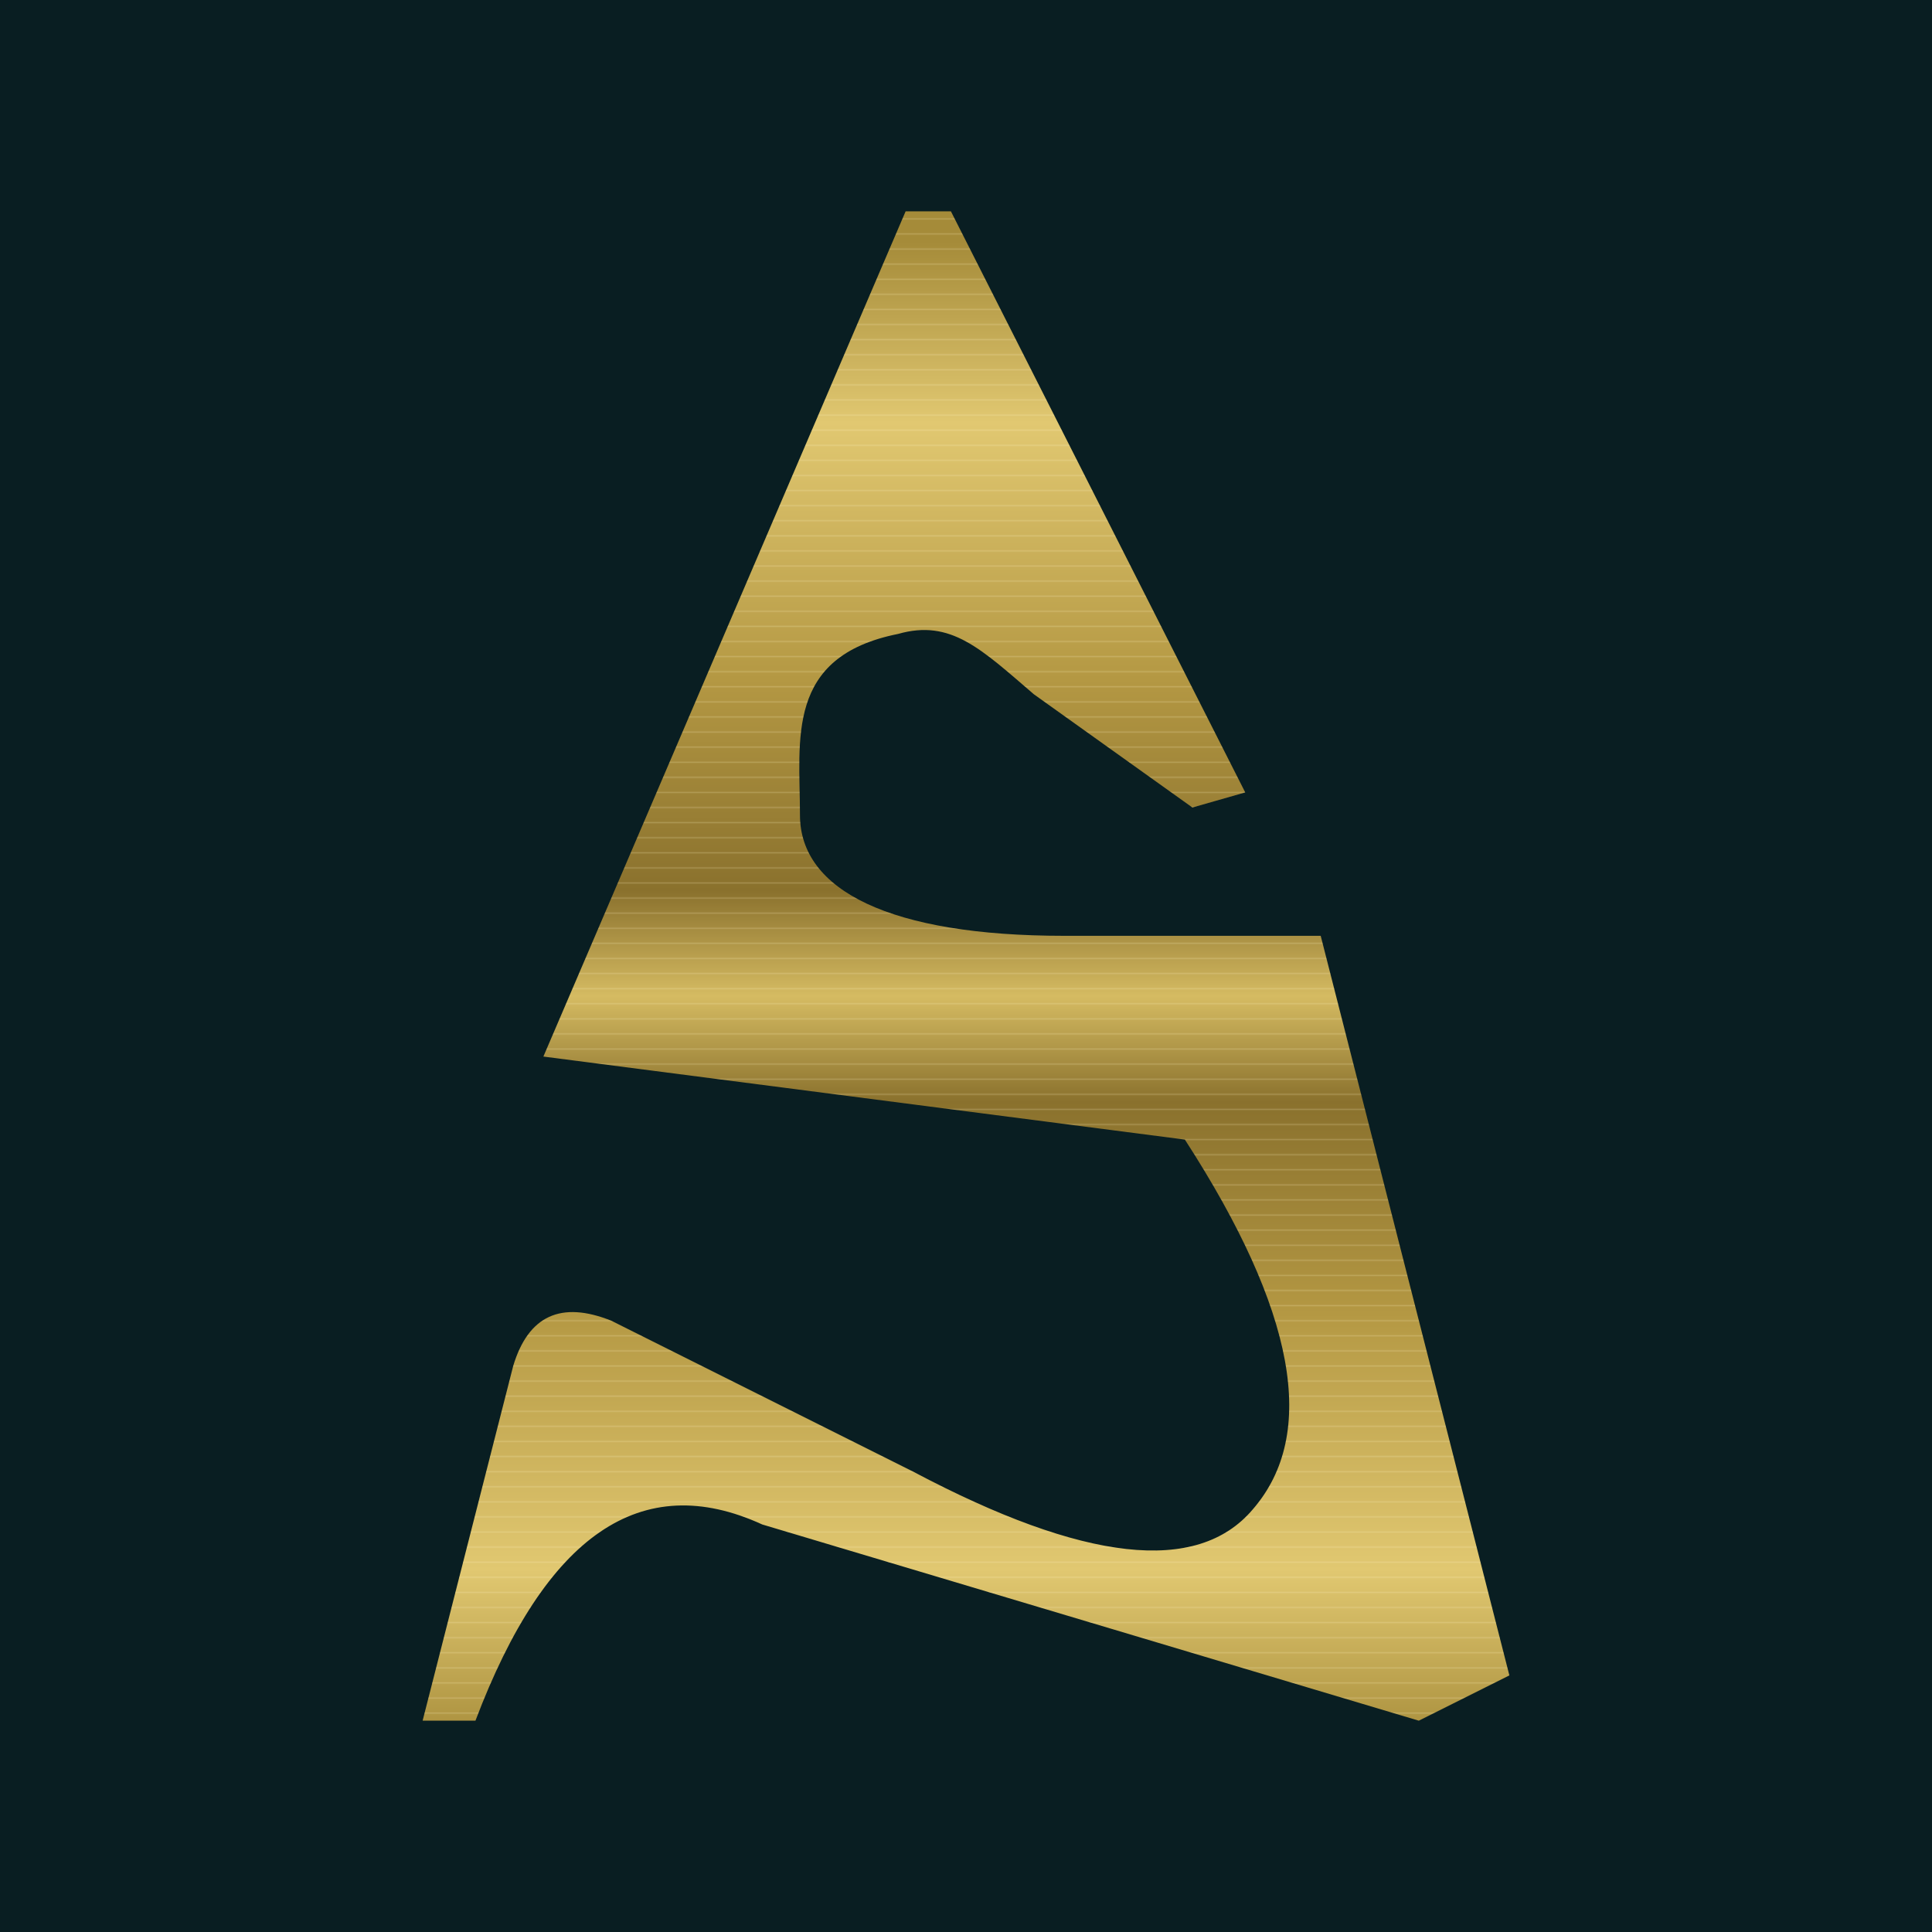
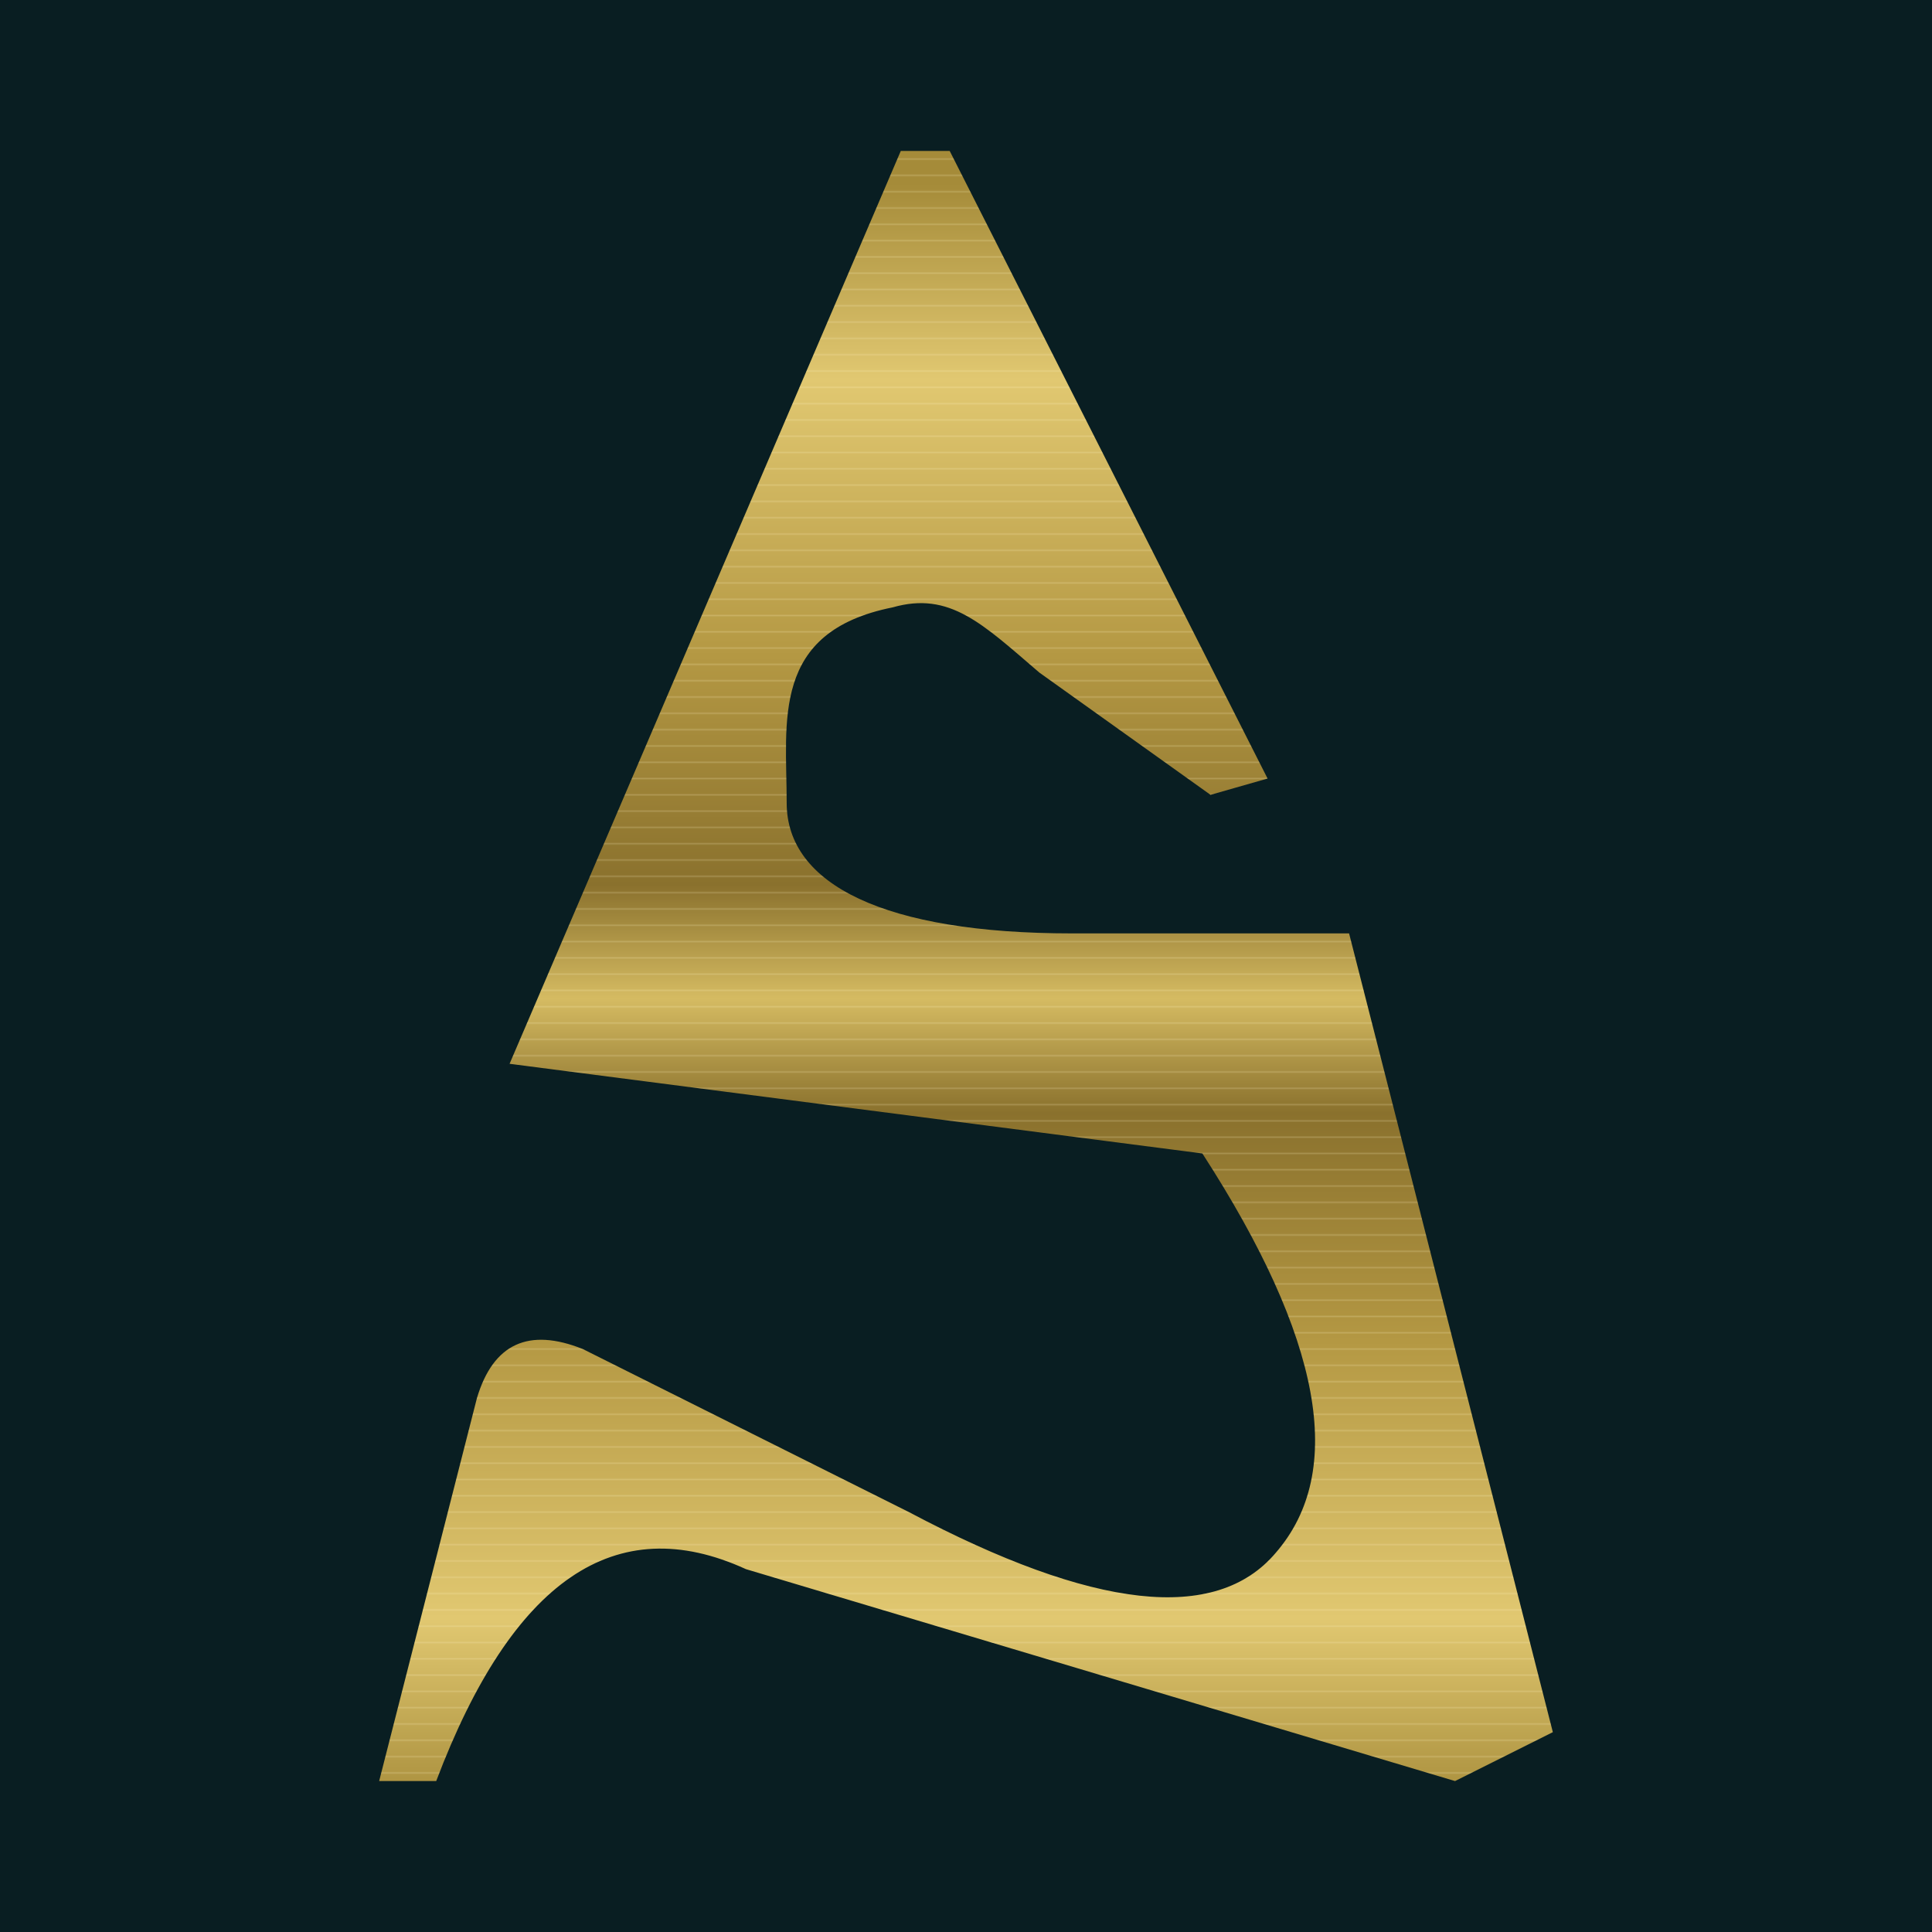
<svg xmlns="http://www.w3.org/2000/svg" xmlns:xlink="http://www.w3.org/1999/xlink" width="256" height="256" viewBox="0 0 256 256" role="img" aria-labelledby="title desc">
  <rect width="256" height="256" fill="#091e22" />
  <defs>
    <g id="letter-silhouette" transform="translate(3 4)">
      <path id="glyph-part-0" d="M104 40L56 152L141 163C155.667 185.667 158.667 202 150 212C142.667 220.667 127.667 219 105 207L65 187C58.333 184.333 54 186.333 52 193L40 240H47C56.333 215.333 69 206.667 85 214L172 240L184 234L159 136H125C102 136 90 130 90 120C90 110 88 99 103 96C110 94 114 98 121 104L142 119L149 117L110 40Z" transform="translate(4 0)" />
    </g>
    <clipPath id="inside-letters">
      <use xlink:href="#letter-silhouette" />
    </clipPath>
    <linearGradient id="brass-face" x1="0" y1="44" x2="0" y2="244" gradientUnits="userSpaceOnUse">
      <stop offset="0" stop-color="#a58b39" />
      <stop offset=".12" stop-color="#e1c871" />
      <stop offset=".29" stop-color="#b49843" />
      <stop offset=".43" stop-color="#8a712d" />
      <stop offset=".5" stop-color="#d5bb62" />
      <stop offset=".57" stop-color="#8a712d" />
      <stop offset=".71" stop-color="#b49843" />
      <stop offset=".88" stop-color="#e1c871" />
      <stop offset="1" stop-color="#a58b39" />
    </linearGradient>
    <linearGradient id="brass-edge" x1="0" y1="44" x2="0" y2="244" gradientUnits="userSpaceOnUse">
      <stop offset="0" stop-color="#fff1b5" />
      <stop offset=".2" stop-color="#b79a45" />
      <stop offset=".38" stop-color="#e8d18a" />
      <stop offset=".5" stop-color="#8c7230" />
      <stop offset=".62" stop-color="#e8d18a" />
      <stop offset=".8" stop-color="#b79a45" />
      <stop offset="1" stop-color="#fff1b5" />
    </linearGradient>
    <pattern id="brushed-lines" width="8" height="2" patternUnits="userSpaceOnUse">
      <path d="M0 1H8" stroke="#fff5c9" stroke-width=".18" opacity=".2" />
    </pattern>
  </defs>
-   <g id="brass-letter-faces" transform="translate(9 -16)">
+   <g id="brass-letter-faces" transform="translate(128 128) scale(1.08) translate(-128 -128) translate(9 -16)">
    <use xlink:href="#letter-silhouette" fill="url(#brass-face)" />
    <use xlink:href="#letter-silhouette" fill="url(#brushed-lines)" />
  </g>
-   <g id="inset-structural-edges" clip-path="url(#inside-letters)" fill="none" stroke-linejoin="round" transform="translate(9 -16)">
+   <g id="inset-structural-edges" clip-path="url(#inside-letters)" fill="none" stroke-linejoin="round" transform="translate(128 128) scale(1.08) translate(-128 -128) translate(9 -16)">
    <use xlink:href="#letter-silhouette" stroke="#625020" stroke-width="7" />
    <use xlink:href="#letter-silhouette" stroke="url(#brass-edge)" stroke-width="4.8" />
    <use xlink:href="#letter-silhouette" stroke="#705a25" stroke-width="1" />
  </g>
</svg>
